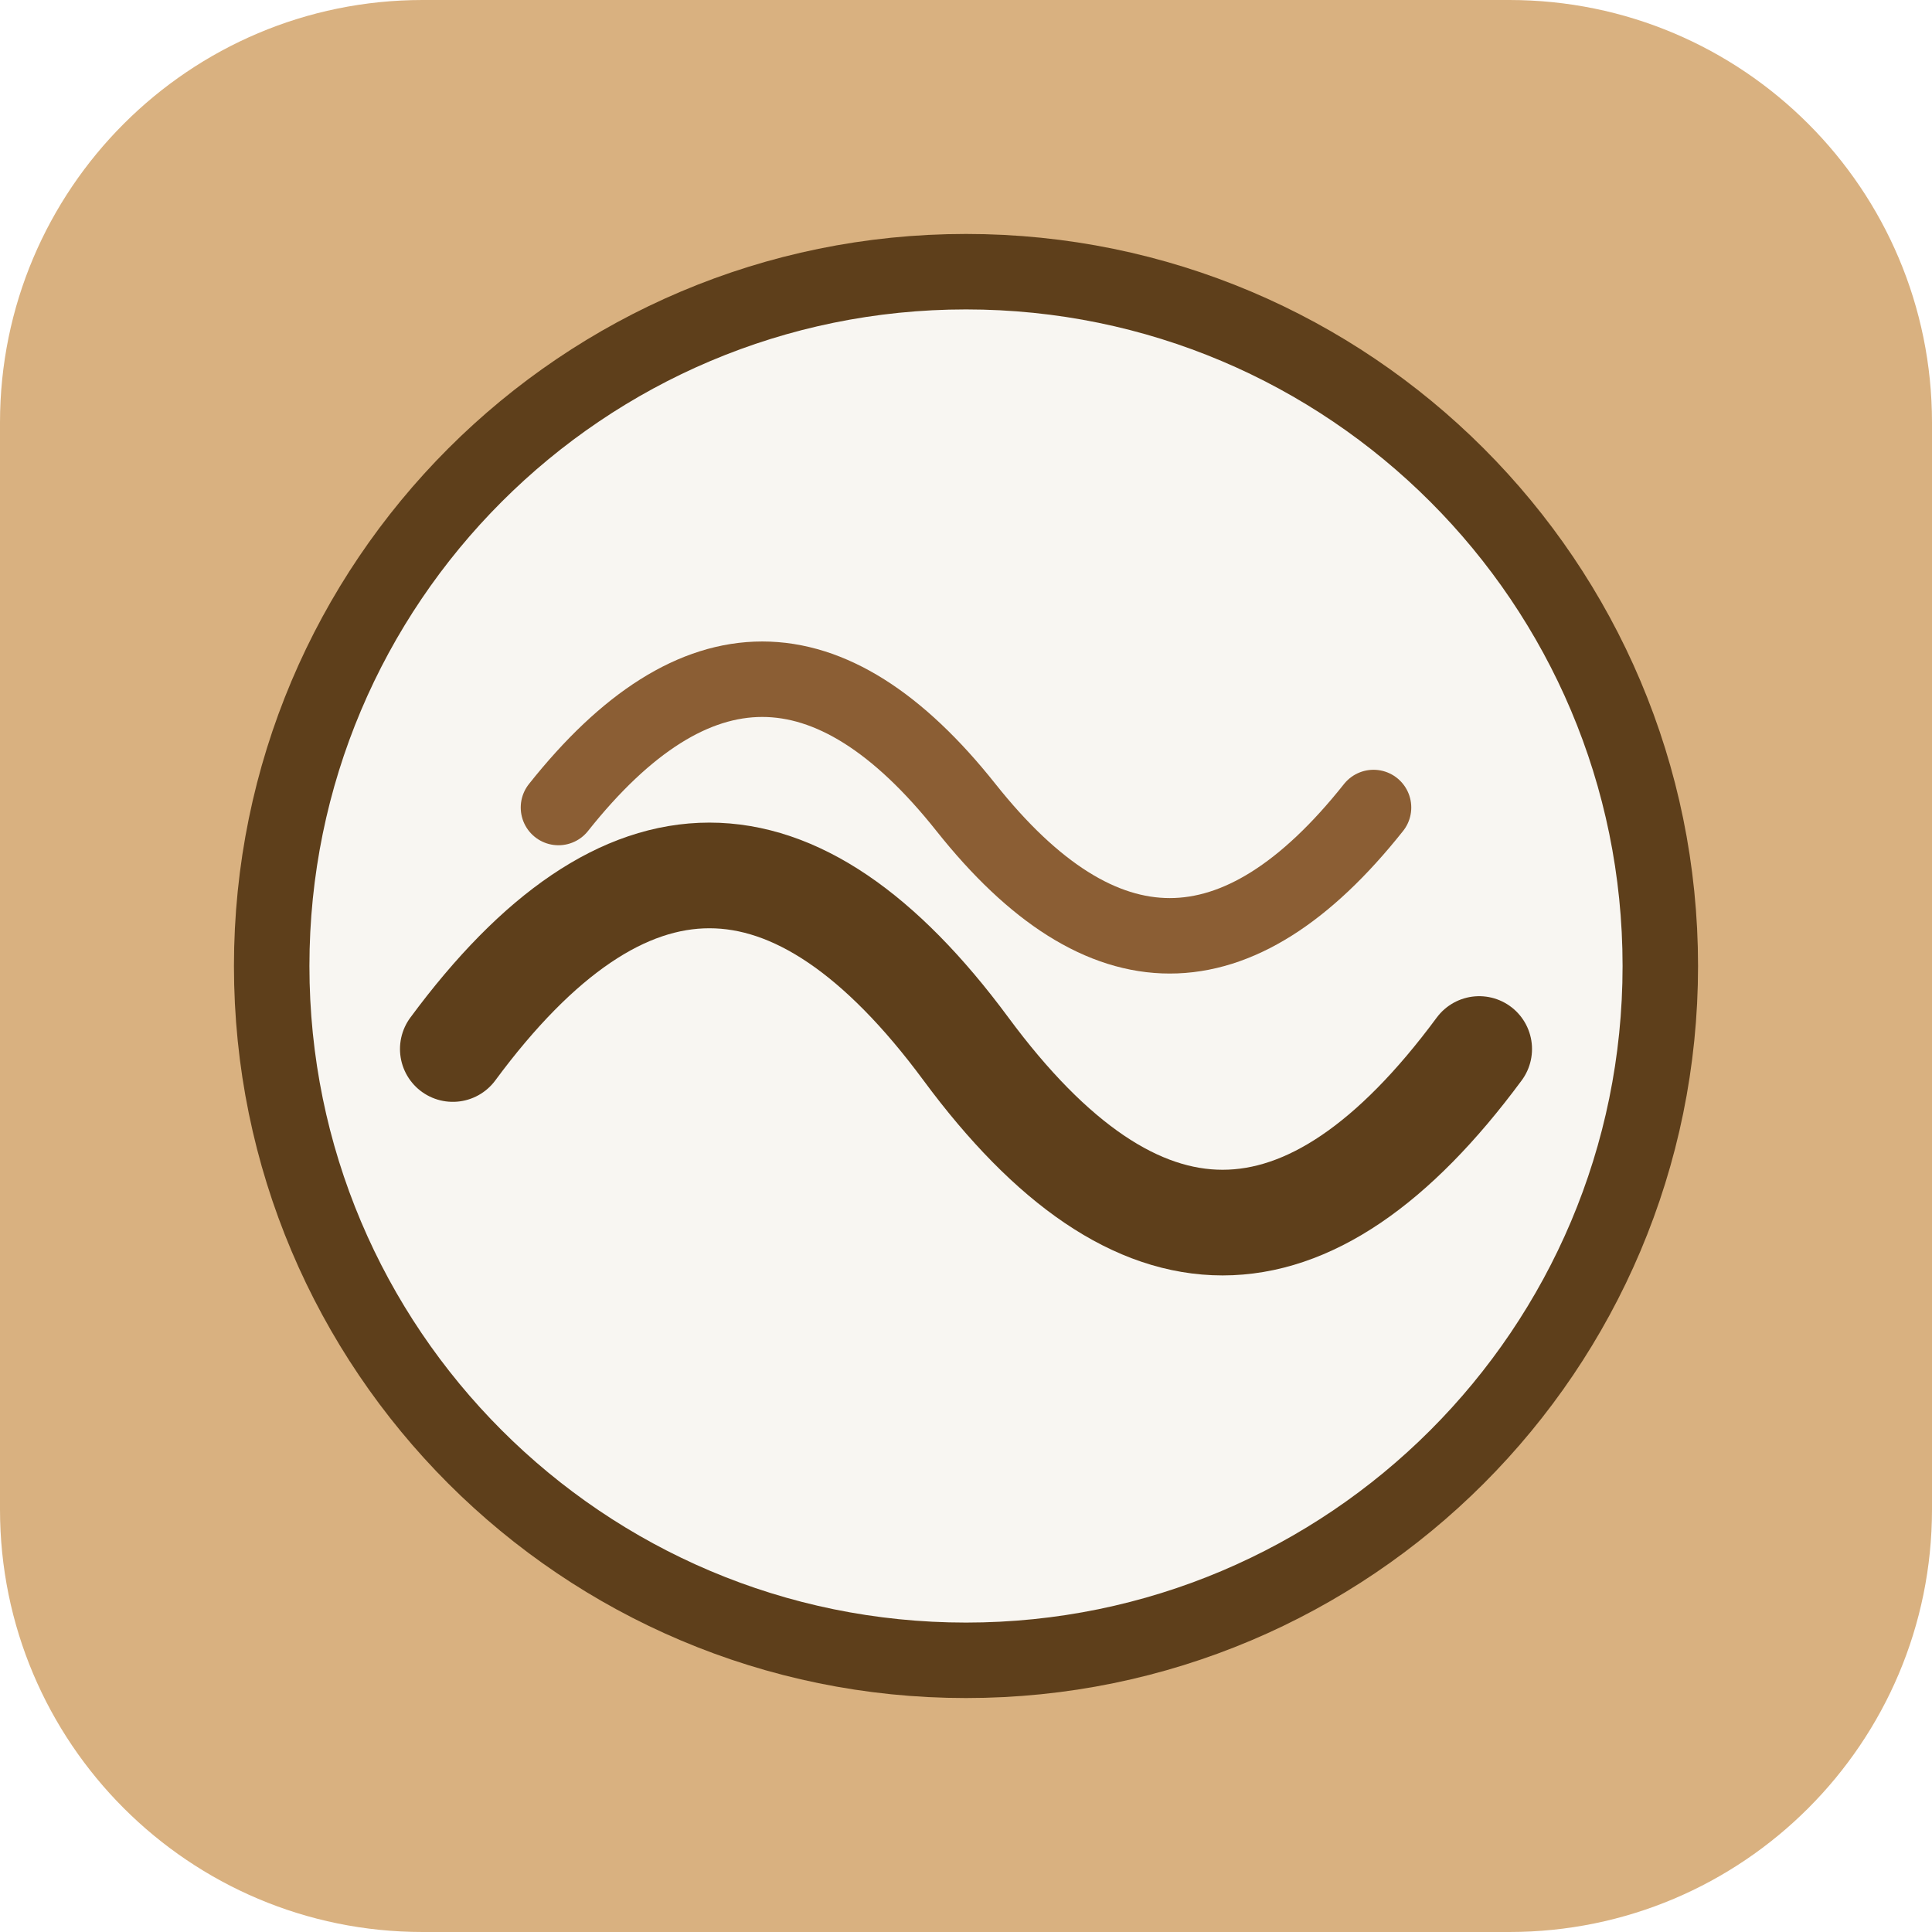
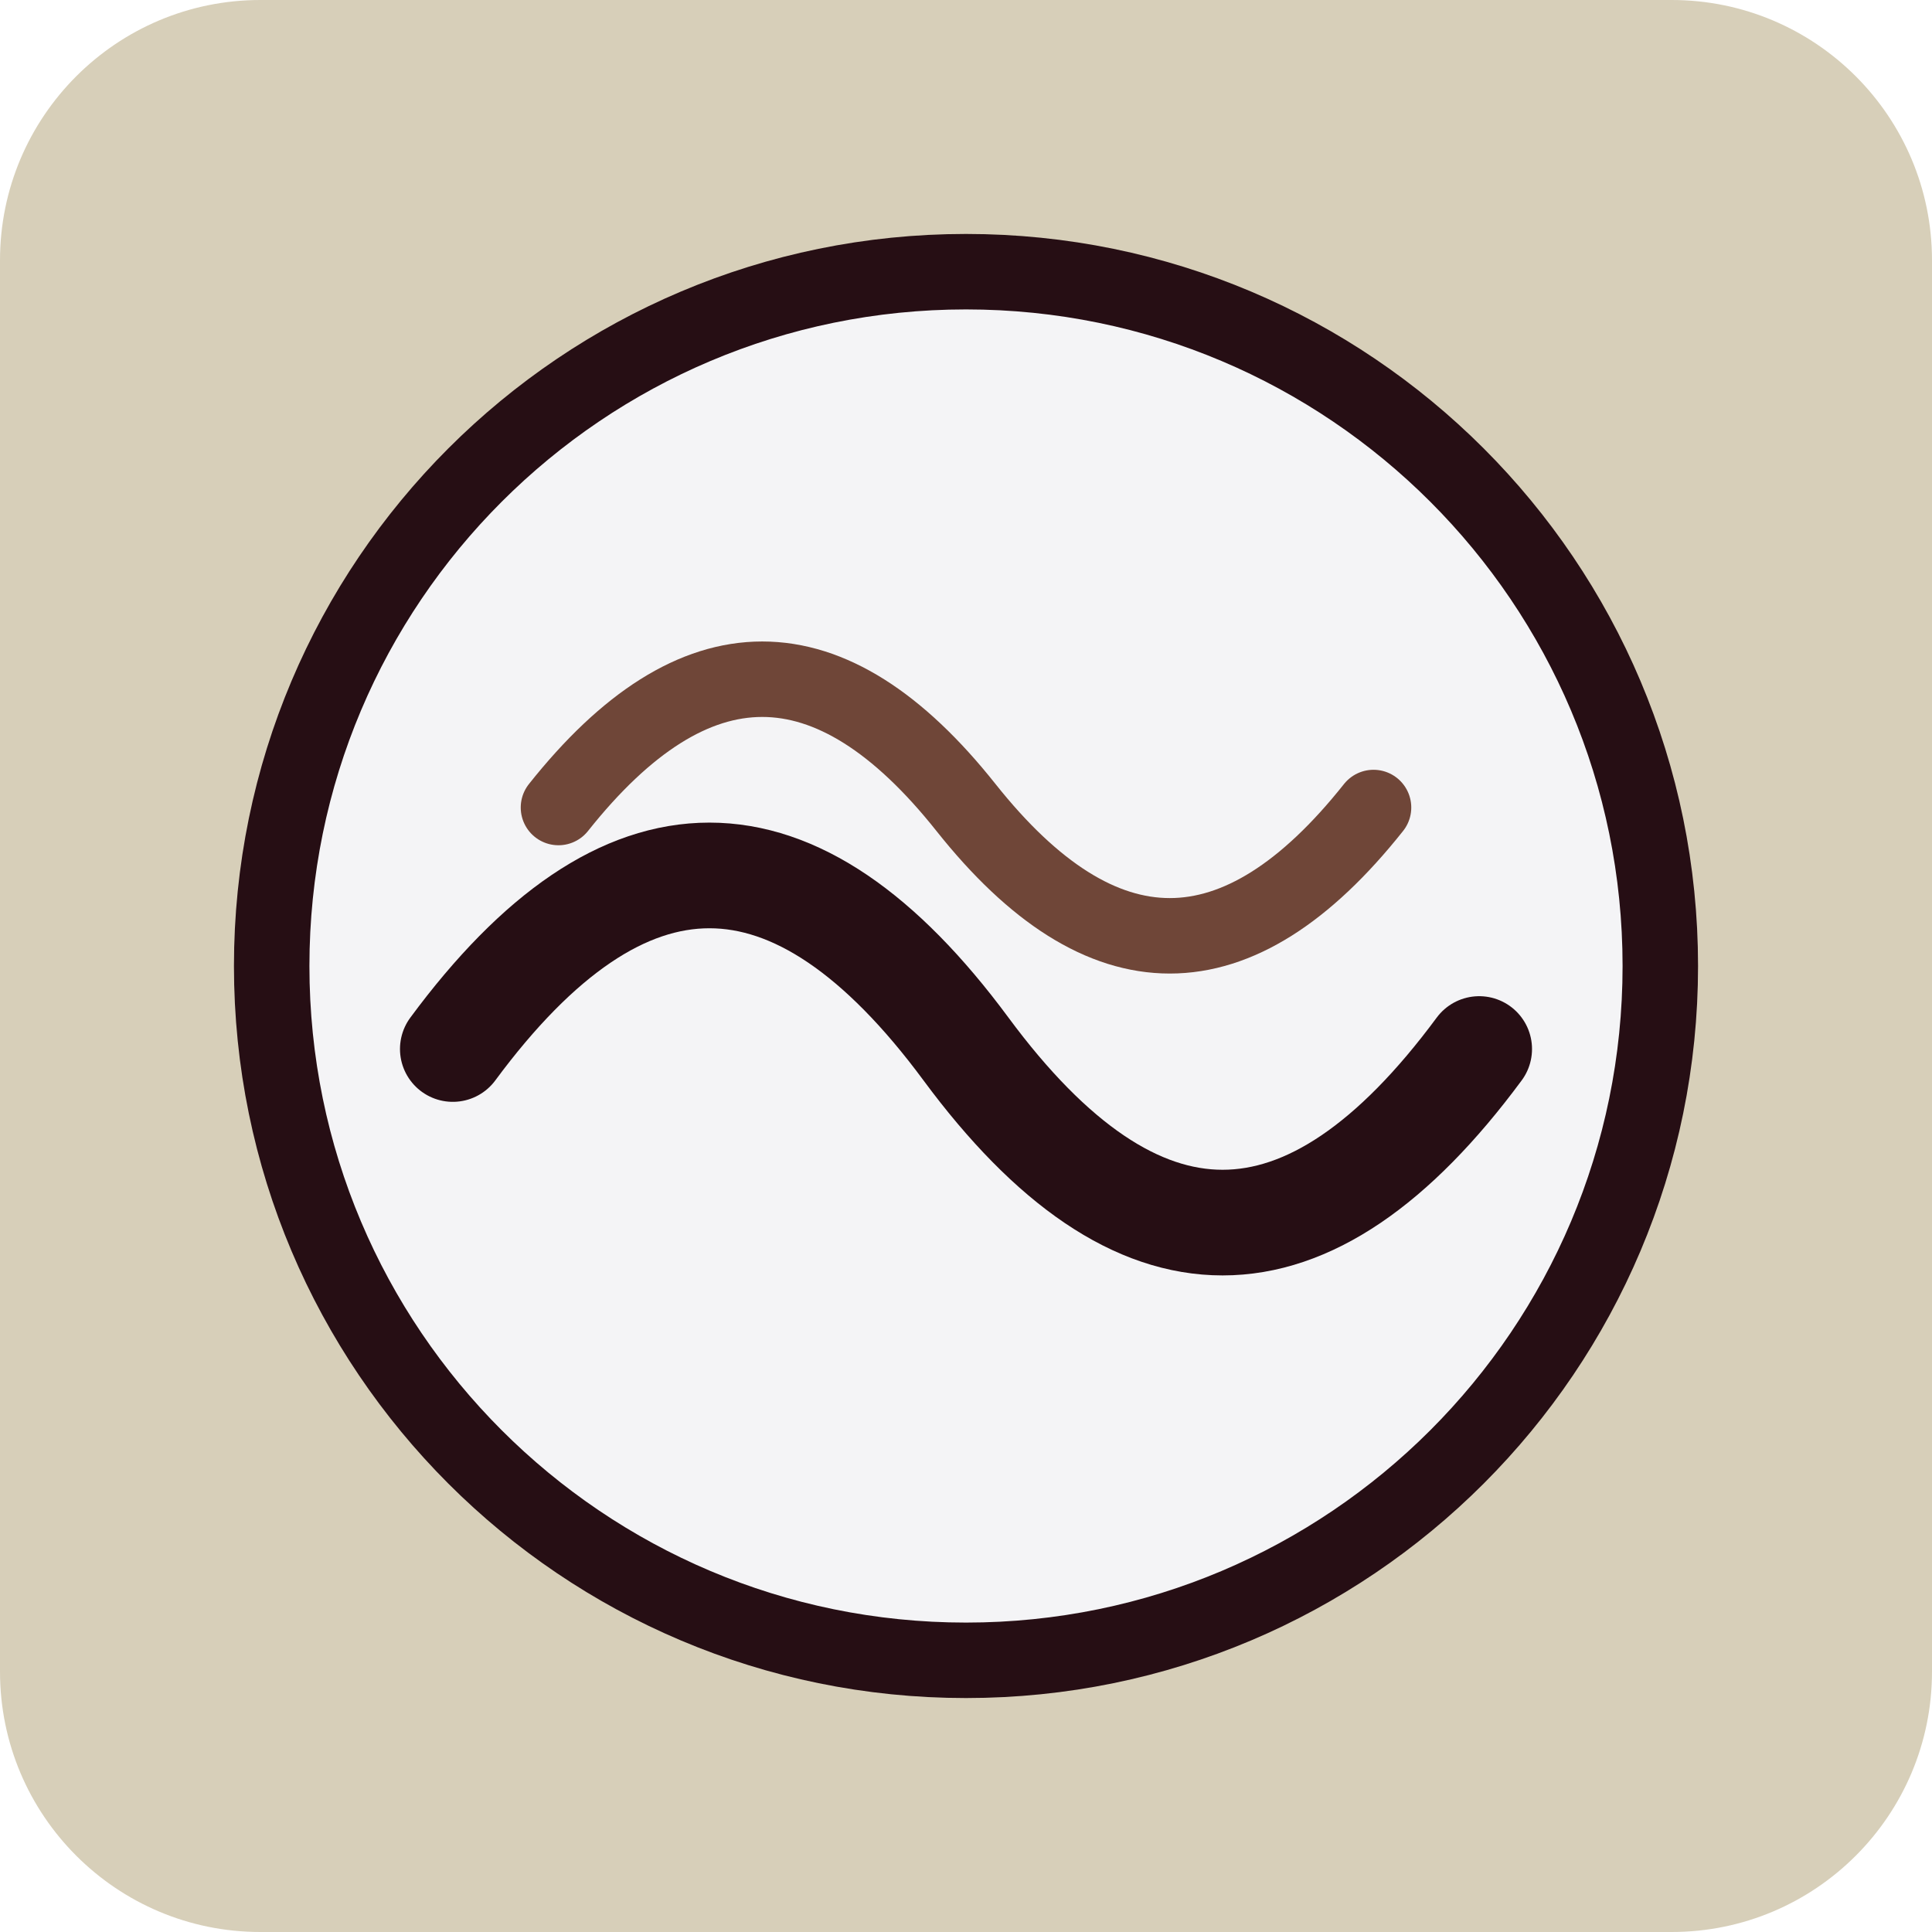
<svg xmlns="http://www.w3.org/2000/svg" viewBox="0 0 512 512">
-   <rect width="512" height="512" rx="112" fill="#D9B180" />
-   <circle cx="256" cy="256" r="184" fill="#F8F6F2" stroke="#5E3F1B" stroke-width="20" />
-   <path d="M120 278q68-92 136 0t136 0" fill="none" stroke="#5E3F1B" stroke-width="28" stroke-linecap="round" />
-   <path d="M148 214q54-68 108 0t108 0" fill="none" stroke="#8B5E34" stroke-width="20" stroke-linecap="round" />
+   <rect width="512" height="512" rx="69" fill="#D7CFB9" />
+   <circle cx="256" cy="256" r="184" fill="#F4F4F6" stroke="#260E14" stroke-width="20" />
+   <path d="M120 278q68-92 136 0t136 0" fill="none" stroke="#260E14" stroke-width="28" stroke-linecap="round" />
+   <path d="M148 214q54-68 108 0t108 0" fill="none" stroke="#6F4638" stroke-width="20" stroke-linecap="round" />
</svg>
